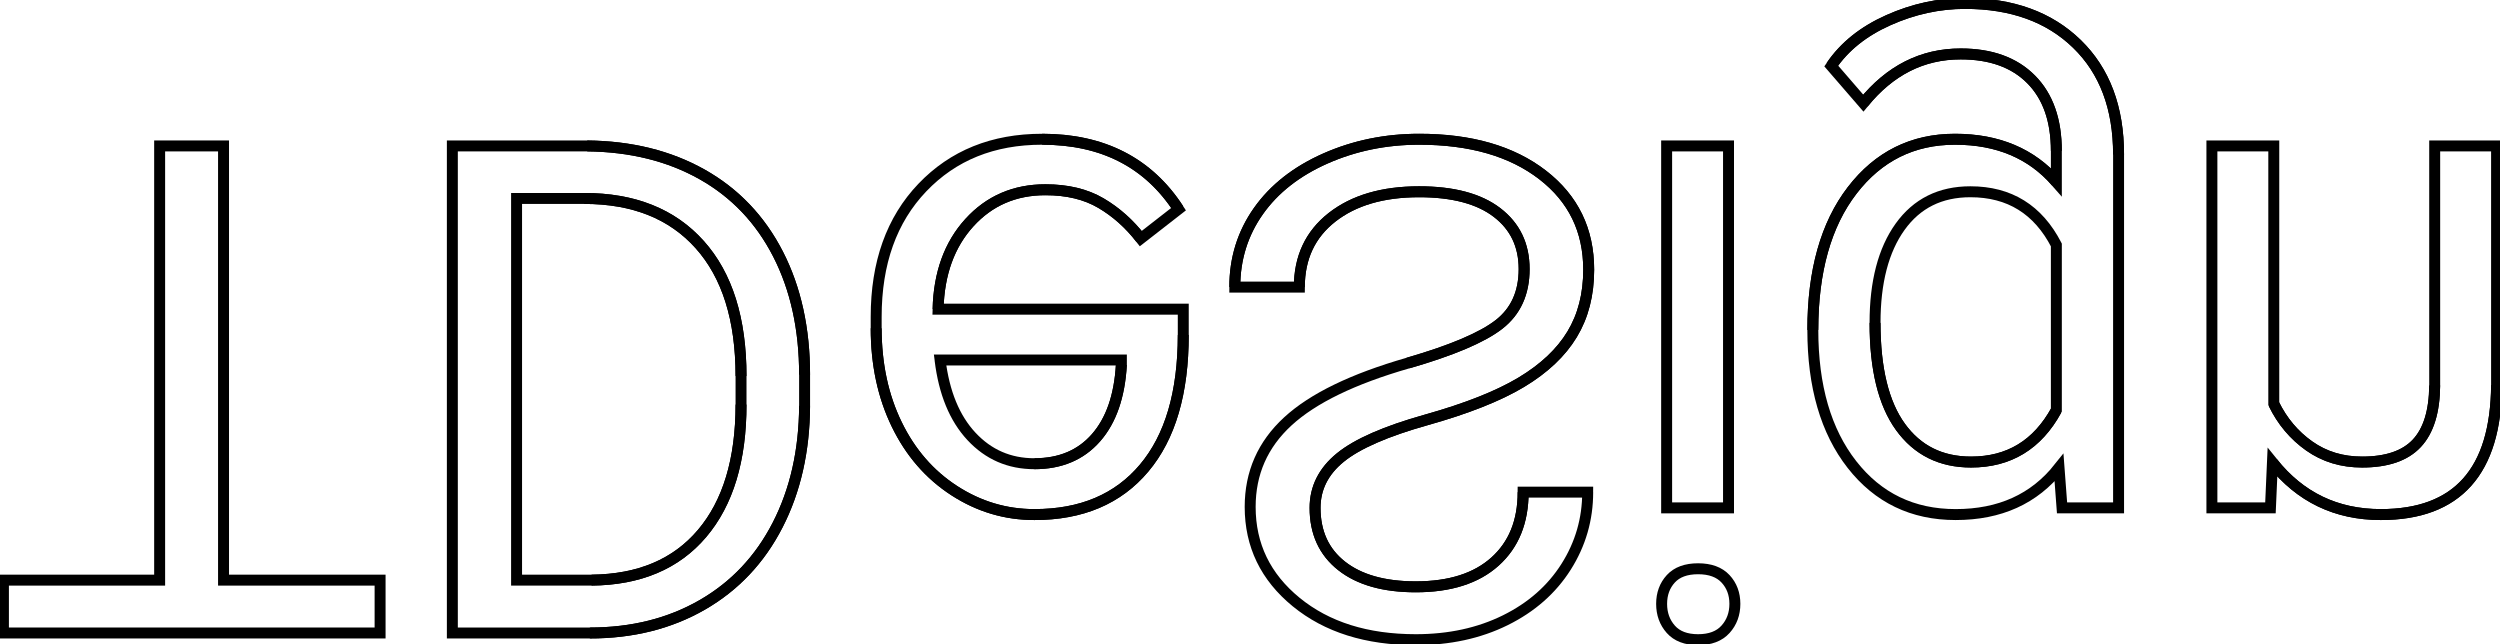
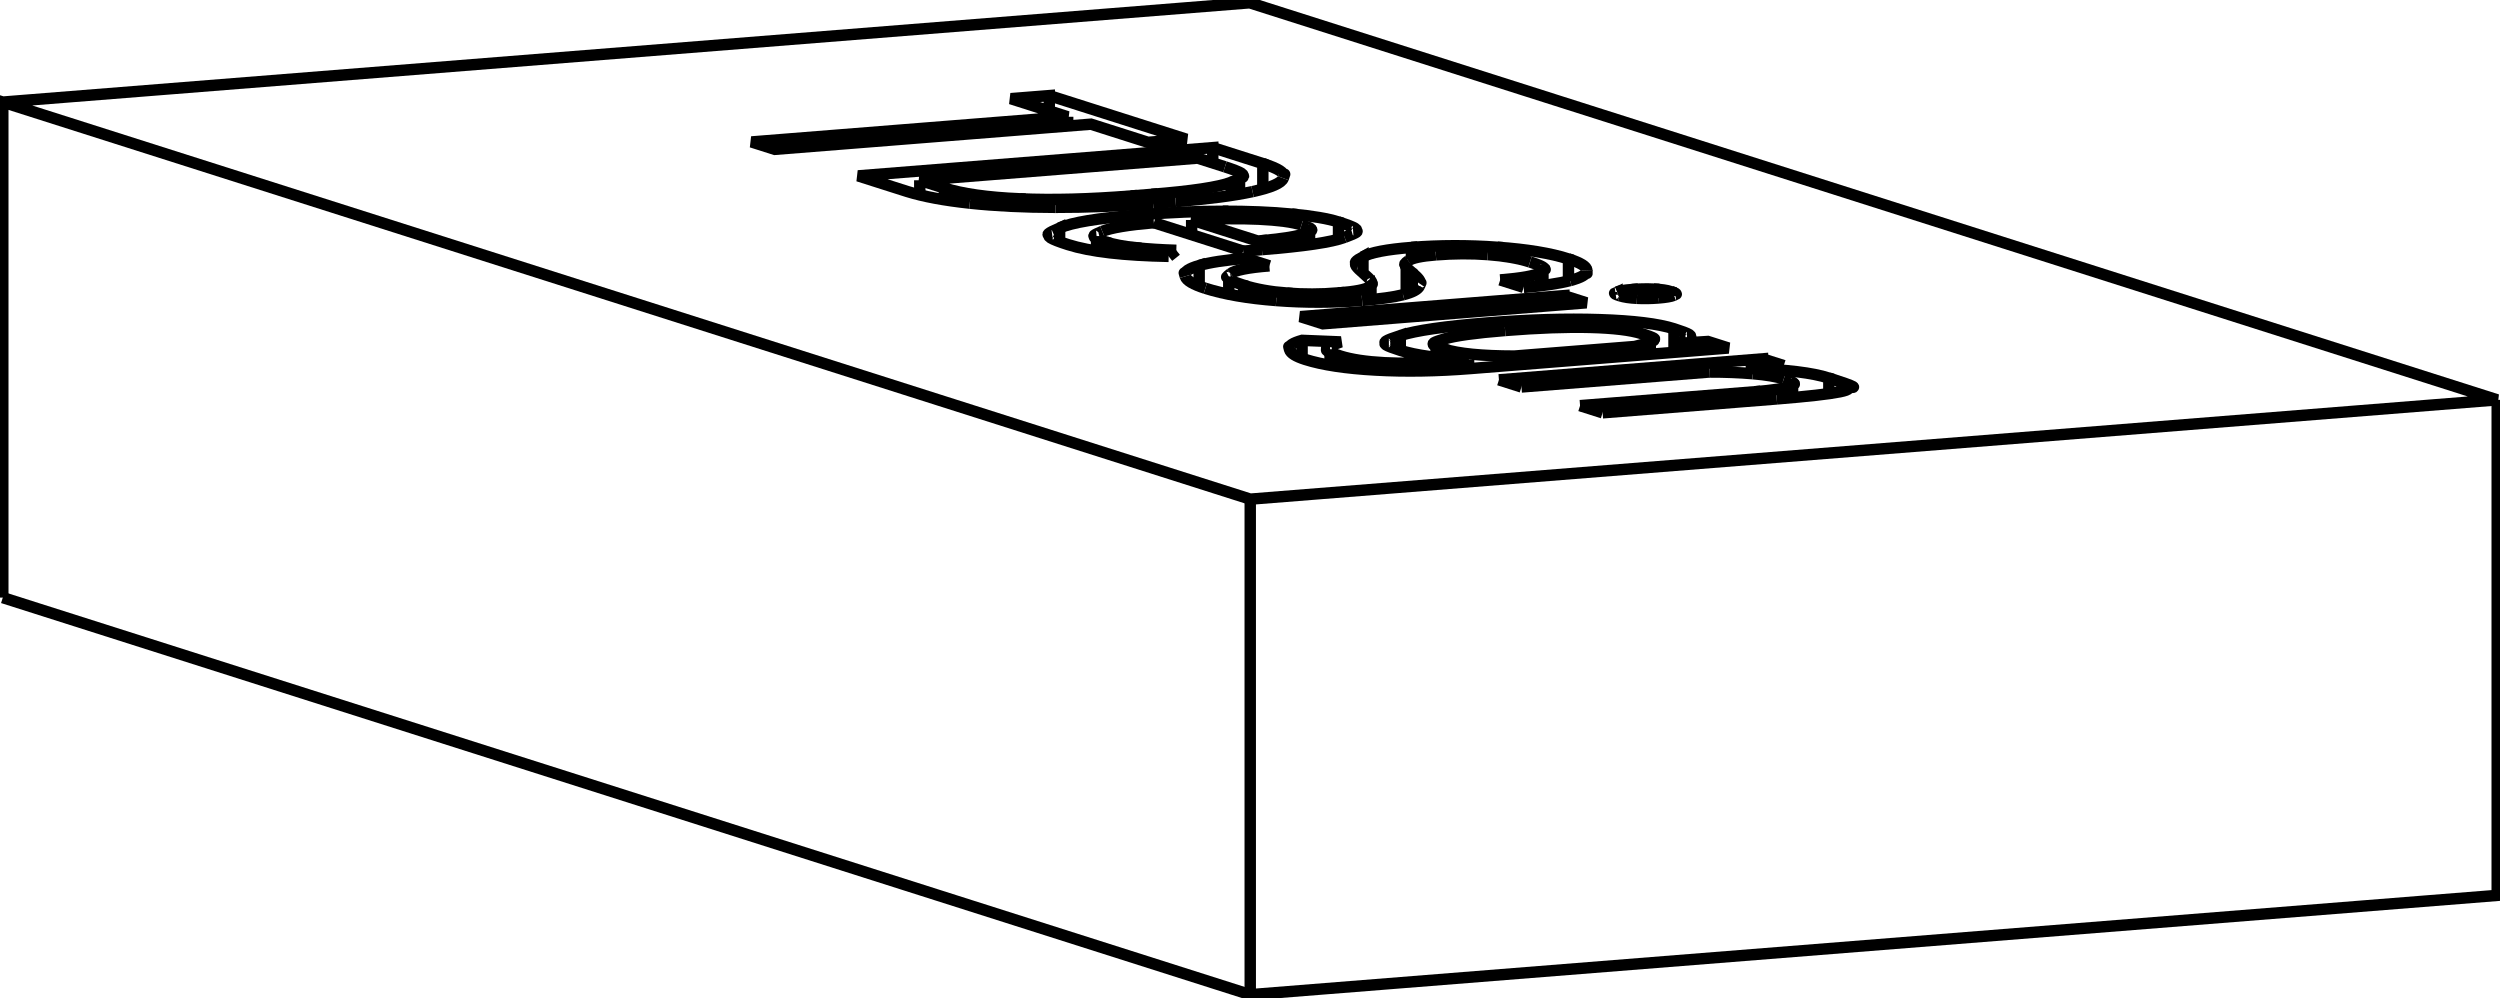
- <svg xmlns="http://www.w3.org/2000/svg" version="1.1" viewBox="3.785 -42.602 729.832 187.742" fill="none" stroke="black" stroke-width="0.6%" vector-effect="non-scaling-stroke">
-   <path d="M 114.746 142.188 L 114.746 126.758 L 69.043 126.758 L 69.043 0 L 50.391 0 L 50.391 126.758 L 4.785 126.758 L 4.785 142.188 L 114.746 142.188 Z" />
-   <path d="M 175.195 0 L 135.84 0 L 135.84 142.188 L 175.977 142.188 Q 194.53 142.19 208.789 133.984 Q 223.05 125.78 230.811 110.645 Q 238.57 95.51 238.672 75.879 L 238.672 66.797 Q 238.67 46.68 230.908 31.543 Q 223.14 16.41 208.74 8.301 Q 194.34 0.2 175.195 0 Z" />
-   <path d="M 175.977 142.188 Q 194.53 142.19 208.789 133.984 Q 223.05 125.78 230.811 110.645 Q 238.57 95.51 238.672 75.879" />
-   <path d="M 238.672 66.797 Q 238.67 46.68 230.908 31.543 Q 223.14 16.41 208.74 8.301 Q 194.34 0.2 175.195 0" />
-   <path d="M 176.465 126.758 L 154.59 126.758 L 154.59 15.332 L 174.316 15.332 Q 196 15.33 208.057 28.809 Q 220.12 42.29 220.117 67.188 L 220.117 75.488 Q 220.12 99.71 208.74 113.135 Q 197.36 126.56 176.465 126.758 Z" />
-   <path d="M 174.316 15.332 Q 196 15.33 208.057 28.809 Q 220.12 42.29 220.117 67.188" />
-   <path d="M 220.117 75.488 Q 220.12 99.71 208.74 113.135 Q 197.36 126.56 176.465 126.758" />
-   <path d="M 308.008 -1.953 Q 286.52 -1.95 273.047 12.158 Q 259.57 26.27 259.57 49.902 L 259.57 53.223 Q 259.57 68.95 265.576 81.299 Q 271.58 93.65 282.373 100.635 Q 293.16 107.62 305.762 107.617 Q 326.37 107.62 337.793 94.043 Q 349.22 80.47 349.219 55.176 L 349.219 47.656 L 277.637 47.656 Q 278.03 32.03 286.768 22.412 Q 295.51 12.79 308.984 12.793 Q 318.55 12.79 325.195 16.699 Q 331.84 20.61 336.816 27.051 L 347.852 18.457 Q 334.57 -1.95 308.008 -1.953 Q 286.52 -1.95 273.047 12.158 Q 259.57 26.27 259.57 49.902" />
-   <path d="M 259.57 53.223 Q 259.57 68.95 265.576 81.299 Q 271.58 93.65 282.373 100.635 Q 293.16 107.62 305.762 107.617 Q 326.37 107.62 337.793 94.043 Q 349.22 80.47 349.219 55.176" />
-   <path d="M 277.637 47.656 Q 278.03 32.03 286.768 22.412 Q 295.51 12.79 308.984 12.793 Q 318.55 12.79 325.195 16.699 Q 331.84 20.61 336.816 27.051" />
-   <path d="M 347.852 18.457 Q 334.57 -1.95 308.008 -1.953" />
-   <path d="M 305.762 92.773 Q 294.82 92.77 287.402 84.814 Q 279.98 76.86 278.223 62.5 L 331.152 62.5 L 331.152 63.867 Q 330.37 77.64 323.73 85.205 Q 317.09 92.77 305.762 92.773 Q 294.82 92.77 287.402 84.814 Q 279.98 76.86 278.223 62.5" />
-   <path d="M 331.152 63.867 Q 330.37 77.64 323.73 85.205 Q 317.09 92.77 305.762 92.773" />
-   <path d="M 414.844 63.379 Q 390.72 70.31 379.736 80.42 Q 368.75 90.53 368.75 105.371 Q 368.75 122.17 382.178 133.154 Q 395.61 144.14 417.09 144.141 Q 431.74 144.14 443.213 138.477 Q 454.69 132.81 460.986 122.852 Q 467.29 112.89 467.285 101.074 L 448.438 101.074 Q 448.44 113.96 440.234 121.338 Q 432.03 128.71 417.09 128.711 Q 403.22 128.71 395.459 122.607 Q 387.7 116.5 387.695 105.664 Q 387.7 96.97 395.068 90.967 Q 402.44 84.96 420.166 79.98 Q 437.89 75 447.9 68.994 Q 457.91 62.99 462.744 54.98 Q 467.58 46.97 467.578 36.133 Q 467.58 18.85 454.102 8.447 Q 440.63 -1.95 418.066 -1.953 Q 403.42 -1.95 390.723 3.662 Q 378.03 9.28 371.143 19.043 Q 364.26 28.81 364.258 41.211 L 383.105 41.211 Q 383.11 28.32 392.627 20.85 Q 402.15 13.38 418.066 13.379 Q 432.91 13.38 440.82 19.434 Q 448.73 25.49 448.73 35.938 Q 448.73 46.39 441.406 52.1 Q 434.08 57.81 414.844 63.379 Q 390.72 70.31 379.736 80.42 Q 368.75 90.53 368.75 105.371 Q 368.75 122.17 382.178 133.154 Q 395.61 144.14 417.09 144.141 Q 431.74 144.14 443.213 138.477 Q 454.69 132.81 460.986 122.852 Q 467.29 112.89 467.285 101.074" />
-   <path d="M 448.438 101.074 Q 448.44 113.96 440.234 121.338 Q 432.03 128.71 417.09 128.711 Q 403.22 128.71 395.459 122.607 Q 387.7 116.5 387.695 105.664 Q 387.7 96.97 395.068 90.967 Q 402.44 84.96 420.166 79.98 Q 437.89 75 447.9 68.994 Q 457.91 62.99 462.744 54.98 Q 467.58 46.97 467.578 36.133 Q 467.58 18.85 454.102 8.447 Q 440.63 -1.95 418.066 -1.953 Q 403.42 -1.95 390.723 3.662 Q 378.03 9.28 371.143 19.043 Q 364.26 28.81 364.258 41.211" />
-   <path d="M 383.105 41.211 Q 383.11 28.32 392.627 20.85 Q 402.15 13.38 418.066 13.379 Q 432.91 13.38 440.82 19.434 Q 448.73 25.49 448.73 35.938 Q 448.73 46.39 441.406 52.1 Q 434.08 57.81 414.844 63.379" />
-   <path d="M 508.398 105.664 L 508.398 0 L 490.332 0 L 490.332 105.664 L 508.398 105.664 Z" />
-   <path d="M 488.867 133.691 Q 488.87 138.09 491.553 141.113 Q 494.24 144.14 499.512 144.141 Q 504.79 144.14 507.52 141.113 Q 510.25 138.09 510.254 133.691 Q 510.25 129.3 507.52 126.367 Q 504.79 123.44 499.512 123.438 Q 494.24 123.44 491.553 126.367 Q 488.87 129.3 488.867 133.691 Q 488.87 138.09 491.553 141.113 Q 494.24 144.14 499.512 144.141 Q 504.79 144.14 507.52 141.113 Q 510.25 138.09 510.254 133.691 Q 510.25 129.3 507.52 126.367 Q 504.79 123.44 499.512 123.438 Q 494.24 123.44 491.553 126.367 Q 488.87 129.3 488.867 133.691 Z" />
-   <path d="M 533.008 53.711 Q 533.01 78.42 544.434 93.018 Q 555.86 107.62 574.707 107.617 Q 594.04 107.62 604.883 93.945 L 605.762 105.664 L 622.266 105.664 L 622.266 2.539 Q 622.27 -17.97 610.107 -29.785 Q 597.95 -41.6 577.441 -41.602 Q 566.02 -41.6 555.078 -36.719 Q 544.14 -31.84 538.379 -23.34 L 547.754 -12.5 Q 559.38 -26.86 576.172 -26.855 Q 589.36 -26.86 596.729 -19.434 Q 604.1 -12.01 604.102 1.465 L 604.102 10.547 Q 593.26 -1.95 574.512 -1.953 Q 555.96 -1.95 544.482 12.988 Q 533.01 27.93 533.008 53.711 Q 533.01 78.42 544.434 93.018 Q 555.86 107.62 574.707 107.617 Q 594.04 107.62 604.883 93.945" />
-   <path d="M 622.266 2.539 Q 622.27 -17.97 610.107 -29.785 Q 597.95 -41.6 577.441 -41.602 Q 566.02 -41.6 555.078 -36.719 Q 544.14 -31.84 538.379 -23.34" />
-   <path d="M 547.754 -12.5 Q 559.38 -26.86 576.172 -26.855 Q 589.36 -26.86 596.729 -19.434 Q 604.1 -12.01 604.102 1.465" />
-   <path d="M 604.102 10.547 Q 593.26 -1.95 574.512 -1.953 Q 555.96 -1.95 544.482 12.988 Q 533.01 27.93 533.008 53.711" />
-   <path d="M 551.172 51.66 Q 551.17 33.79 558.496 23.584 Q 565.82 13.38 579.004 13.379 Q 596.09 13.38 604.102 28.906 L 604.102 77.148 Q 595.8 92.29 579.199 92.285 Q 566.02 92.29 558.594 82.031 Q 551.17 71.78 551.172 51.66 Q 551.17 33.79 558.496 23.584 Q 565.82 13.38 579.004 13.379 Q 596.09 13.38 604.102 28.906" />
-   <path d="M 604.102 77.148 Q 595.8 92.29 579.199 92.285 Q 566.02 92.29 558.594 82.031 Q 551.17 71.78 551.172 51.66" />
-   <path d="M 649.512 105.664 L 666.602 105.664 L 667.188 92.383 Q 679.3 107.62 698.828 107.617 Q 732.32 107.62 732.617 69.824 L 732.617 0 L 714.551 0 L 714.551 69.922 Q 714.45 81.35 709.326 86.816 Q 704.2 92.29 693.359 92.285 Q 684.57 92.29 677.93 87.598 Q 671.29 82.91 667.578 75.293 L 667.578 0 L 649.512 0 L 649.512 105.664 Z" />
-   <path d="M 667.188 92.383 Q 679.3 107.62 698.828 107.617 Q 732.32 107.62 732.617 69.824" />
-   <path d="M 714.551 69.922 Q 714.45 81.35 709.326 86.816 Q 704.2 92.29 693.359 92.285 Q 684.57 92.29 677.93 87.598 Q 671.29 82.91 667.578 75.293" />
+ <svg xmlns="http://www.w3.org/2000/svg" version="1.1" viewBox="-448.265 -178.853 896.53 357.705" fill="none" stroke="black" stroke-width="0.6%" vector-effect="non-scaling-stroke">
+   <path d="M -447.265 35.463 L -447.265 -142.241 L 0.086 0.148 L 447.265 -35.463 L -0.086 -177.853 L -447.265 -142.241" />
+   <path d="M 0.086 177.853 L 0.086 0.148" />
+   <path d="M -447.265 35.463 L 0.086 177.853 L 447.265 142.241 L 447.265 -35.463" />
+   <path d="M 53.9 -58.524 Q 62.13 -61.22 85.188 -63.058 Q 107.28 -64.82 125.453 -64.23 Q 143.62 -63.64 152.053 -60.96 Q 160.7 -58.21 156.721 -58.057 Q 160.7 -58.21 153.325 -55.689 L 164.199 -56.399 L 171.582 -54.049 L 79.351 -46.704 Q 61.01 -45.24 45.003 -46.133 Q 29 -47.02 19.821 -49.943 Q 14.71 -51.57 14.184 -53.475 Q 13.66 -55.38 14.134 -53.832 Q 13.66 -55.38 18.679 -56.805 L 32.568 -56.242 Q 24.93 -53.57 28.716 -53.616 Q 24.93 -53.57 32.442 -51.174 Q 38.34 -49.3 48.276 -48.775 Q 58.21 -48.25 70.265 -49.214 L 78.387 -49.861 Q 62.36 -50.51 53.971 -53.184 Q 45.67 -55.83 49.803 -55.851 Q 45.67 -55.83 53.9 -58.524 L 53.9 -53.206" />
+   <path d="M -71.983 -144.573 L -22.792 -128.916 L -36.592 -127.817 L -57.037 -134.324 L -170.404 -125.296 L -178.748 -127.952 L -65.382 -136.98 L -85.783 -143.474 L -71.983 -144.573 L -71.983 -139.082" />
+   <path d="M -100.487 -105.996 Q -114.18 -107.47 -122.917 -110.181 L -140.523 -115.785 L -13.356 -125.912 L -13.356 -120.421" />
+   <path d="M -69.783 -104.495 Q -86.79 -104.52 -100.487 -105.996" />
+   <path d="M -34.78 -105.9 Q -52.77 -104.47 -69.783 -104.495" />
+   <path d="M -26.658 -106.547 L -34.78 -105.9" />
+   <path d="M 0.918 -110.143 Q -9.15 -107.96 -26.658 -106.547" />
+   <path d="M 11.941 -114.941 Q 10.98 -112.33 0.918 -110.143" />
+   <path d="M 4.599 -120.197 Q 12.9 -117.56 12.04 -115.482 Q 12.9 -117.56 11.941 -114.941" />
+   <path d="M -13.356 -125.912 L 4.599 -120.197 L 4.599 -111.039" />
+   <path d="M -29.172 -86.911 Q -53.37 -87.35 -65.25 -91.131 Q -74.86 -94.19 -70.951 -94.713 Q -74.86 -94.19 -68.269 -97.114 L -68.269 -92.266" />
+   <path d="M -26.423 -89.095 L -29.172 -86.911" />
+   <path d="M -40.879 -90.012 Q -34.41 -89.34 -26.423 -89.095" />
+   <path d="M -51.625 -92.042 Q -47.34 -90.68 -40.879 -90.012 L -40.879 -87.362" />
+   <path d="M -52.961 -95.891 Q -57.65 -93.96 -55.015 -94.204 Q -57.65 -93.96 -51.625 -92.042 L -51.625 -88.348" />
+   <path d="M -34.468 -98.989 Q -48.27 -97.82 -52.961 -95.891" />
+   <path d="M -2.446 -88.796 L -34.468 -98.989" />
+   <path d="M 4.28 -89.332 L -2.446 -88.796" />
+   <path d="M 33.929 -93.727 Q 26.9 -91.13 4.28 -89.332" />
+   <path d="M 31.74 -99.255 Q 40.96 -96.32 36.97 -96.035 Q 40.96 -96.32 33.929 -93.727" />
+   <path d="M 15.033 -102.088 Q 26.1 -101.05 31.74 -99.255 L 31.74 -93.039" />
+   <path d="M -9.775 -103.102 Q 3.96 -103.13 15.033 -102.088 L 15.033 -99.035" />
+   <path d="M -37.572 -101.958 Q -23.51 -103.08 -9.775 -103.102 L -9.775 -100.394" />
+   <path d="M -40.541 -101.721 L -37.572 -101.958 L -37.572 -98.705" />
+   <path d="M -68.269 -97.114 Q -61.68 -100.04 -40.541 -101.721 L -40.541 -98.387" />
+   <path d="M 42.768 -75.986 Q 44.6 -77.44 43.384 -77.149 Q 44.6 -77.44 40.973 -80.572 Q 36.38 -84.5 38.556 -84.254 Q 36.38 -84.5 40.509 -86.784 L 40.509 -80.986" />
+   <path d="M 31.59 -73.792 Q 40.94 -74.54 42.768 -75.986 L 42.768 -71.343" />
+   <path d="M 13.291 -73.743 Q 22.24 -73.05 31.59 -73.792 L 31.59 -70.623" />
+   <path d="M -2.303 -76.552 Q 4.34 -74.44 13.291 -73.743 L 13.291 -70.81" />
+   <path d="M -7.002 -80.706 Q -9.42 -78.82 -7.616 -79.724 Q -9.42 -78.82 -2.303 -76.552 L -2.303 -72.381" />
+   <path d="M 6.949 -83.512 Q -4.58 -82.59 -7.002 -80.706" />
+   <path d="M -1.482 -86.196 L 6.949 -83.512" />
+   <path d="M -18.229 -83.637 Q -12.57 -85.31 -1.482 -86.196 L -1.482 -82.508" />
+   <path d="M -23.225 -79.753 Q -23.88 -81.96 -23.294 -80.207 Q -23.88 -81.96 -18.229 -83.637 L -18.229 -76.232" />
+   <path d="M -16.015 -75.46 Q -22.57 -77.55 -23.225 -79.753" />
+   <path d="M 9.407 -71.07 Q -5.92 -72.25 -16.015 -75.46" />
+   <path d="M 40.196 -71.122 Q 24.74 -69.89 9.407 -71.07" />
+   <path d="M 54.891 -73.153 Q 49.89 -71.89 40.196 -71.122" />
+   <path d="M 60.783 -76.265 Q 59.89 -74.41 54.891 -73.153" />
+   <path d="M 58.202 -80.996 Q 61.68 -78.12 60.966 -77.066 Q 61.68 -78.12 60.783 -76.265" />
+   <path d="M 56.8 -85.353 Q 54.73 -83.87 56.026 -84.053 L 56.026 -73.462" />
+   <path d="M 56.026 -84.053 Q 54.73 -83.87 58.202 -80.996 L 58.202 -74.241" />
+   <path d="M 66.647 -87.449 Q 58.87 -86.83 56.8 -85.353" />
+   <path d="M 85.273 -87.55 Q 76.34 -88.22 66.647 -87.449" />
+   <path d="M 100.409 -84.905 Q 94.21 -86.88 85.273 -87.55" />
+   <path d="M 104.168 -81.084 Q 107.09 -82.78 105.058 -82.155 L 105.058 -76.48" />
+   <path d="M 105.058 -82.155 Q 107.09 -82.78 100.409 -84.905" />
+   <path d="M 89.715 -78.473 Q 101.24 -79.39 104.168 -81.084 L 104.168 -76.373" />
+   <path d="M 98.146 -75.789 L 89.715 -78.473" />
+   <path d="M 114.805 -78.237 Q 108.71 -76.63 98.146 -75.789" />
+   <path d="M 120.829 -81.881 Q 120.9 -79.84 120.829 -81.836 Q 120.9 -79.84 114.805 -78.237" />
+   <path d="M 114.208 -86.004 Q 120.76 -83.92 120.829 -81.881 L 120.829 -81.792" />
+   <path d="M 88.764 -90.193 Q 104.6 -89.06 114.208 -86.004 L 114.208 -78.084" />
+   <path d="M 57.909 -90.126 Q 72.93 -91.32 88.764 -90.193 L 88.764 -87.227" />
+   <path d="M 40.509 -86.784 Q 44.63 -89.07 57.909 -90.126 L 57.909 -85.93" />
+   <path d="M 112.561 -72.835 L 120.643 -70.262 L 26.142 -62.737 L 18.06 -65.309 L 112.561 -72.835 L 112.561 -69.619" />
+   <path d="M 89.269 -42.644 L 183.77 -50.169 L 183.77 -47.058" />
+   <path d="M 97.351 -40.071 L 89.269 -42.644" />
+   <path d="M 164.69 -45.434 L 97.351 -40.071" />
+   <path d="M 180.325 -44.836 Q 173.16 -45.45 164.69 -45.434" />
+   <path d="M 191.42 -42.973 Q 187.49 -44.22 180.325 -44.836" />
+   <path d="M 193.672 -40.31 Q 196.27 -41.43 194.578 -41.142 L 194.578 -36.293" />
+   <path d="M 194.578 -41.142 Q 196.27 -41.43 191.42 -42.973" />
+   <path d="M 180.899 -38.363 Q 191.07 -39.19 193.672 -40.31 L 193.672 -36.205" />
+   <path d="M 118.364 -33.383 L 180.899 -38.363 L 180.899 -35.147" />
+   <path d="M 126.446 -30.81 L 118.364 -33.383" />
+   <path d="M 188.894 -35.783 L 126.446 -30.81" />
+   <path d="M 207.579 -43.286 Q 222.56 -38.52 212.194 -40.541 Q 222.56 -38.52 188.894 -35.783" />
+   <path d="M 179.8 -46.706 Q 198.84 -46.07 207.579 -43.286 L 207.579 -38.183" />
+   <path d="M 191.416 -47.736 L 179.8 -46.706 L 179.8 -44.88" />
+   <path d="M 183.77 -50.169 L 191.416 -47.736" />
+   <path d="M 131.623 -74.135 Q 133.04 -74.73 136.972 -75.039 L 136.972 -71.985" />
+   <path d="M 132.564 -72.793 Q 130.2 -73.54 131.091 -73.669 Q 130.2 -73.54 131.623 -74.135 L 131.623 -73.157" />
+   <path d="M 138.766 -71.862 Q 134.92 -72.04 132.564 -72.793" />
+   <path d="M 146.54 -71.994 Q 142.61 -71.68 138.766 -71.862" />
+   <path d="M 151.954 -72.912 Q 150.47 -72.31 146.54 -71.994" />
+   <path d="M 151.08 -74.268 Q 153.44 -73.52 152.528 -73.401 Q 153.44 -73.52 151.954 -72.912" />
+   <path d="M 144.812 -75.186 Q 148.72 -75.02 151.08 -74.268 L 151.08 -72.633" />
+   <path d="M 136.972 -75.039 Q 140.9 -75.35 144.812 -75.186 L 144.812 -71.88" />
+   <path d="M 78.387 -49.861 L 78.387 -46.629" />
+   <path d="M 18.679 -56.805 L 18.679 -50.33" />
+   <path d="M 164.199 -56.399 L 164.199 -53.461" />
+   <path d="M 153.325 -55.689 L 153.325 -52.595" />
+   <path d="M -65.382 -136.98 L -65.382 -133.66" />
+   <path d="M 91.479 -60.325 Q 75.5 -59.05 69.646 -57.283 Q 63.8 -55.51 66.732 -55.494 L 66.732 -50.712" />
+   <path d="M 66.732 -55.494 Q 63.8 -55.51 69.693 -53.636 L 69.693 -50.413" />
+   <path d="M 94.807 -51.168 L 94.807 -47.935" />
+   <path d="M 69.693 -53.636 Q 77.34 -51.2 94.807 -51.168 L 137.953 -54.604 Q 147.78 -56.86 143.548 -57.212 L 143.548 -51.816" />
+   <path d="M 137.953 -54.604 L 137.953 -51.371" />
+   <path d="M 143.548 -57.212 Q 147.78 -56.86 140.351 -59.228 Q 134.45 -61.11 121.962 -61.432 Q 109.47 -61.76 91.479 -60.325" />
+   <path d="M -8.982 -119.029 L -18.768 -122.143 L -118.422 -114.207 L -109.598 -111.398 L -109.598 -107.201" />
+   <path d="M -118.422 -114.207 L -118.422 -108.947" />
+   <path d="M -109.598 -111.398 Q -99.9 -108.31 -82.451 -107.554 L -82.451 -104.733" />
+   <path d="M -82.451 -107.554 Q -65 -106.8 -42.731 -108.57 L -42.731 -105.335" />
+   <path d="M -42.731 -108.57 L -35.308 -109.161 L -35.308 -105.859" />
+   <path d="M -35.308 -109.161 Q -13.65 -110.89 -6.728 -113.463 L -6.728 -108.756" />
+   <path d="M -6.728 -113.463 Q 0.19 -116.04 -3.752 -115.754 L -3.752 -109.24" />
+   <path d="M -3.752 -115.754 Q 0.19 -116.04 -8.982 -119.029" />
+   <path d="M 18.465 -98.198 Q 13.57 -99.75 3.133 -100.245 Q -7.3 -100.73 -20.93 -99.963 L 2.748 -92.426 L 3.971 -92.523 L 3.971 -89.307" />
+   <path d="M -20.93 -99.963 L -20.93 -94.68" />
+   <path d="M 2.748 -92.426 L 2.748 -89.21" />
+   <path d="M 3.971 -92.523 Q 15.94 -93.62 19.734 -95.1 L 19.734 -90.881" />
+   <path d="M 19.734 -95.1 Q 23.53 -96.58 21.361 -96.396 L 21.361 -91.097" />
+   <path d="M 21.361 -96.396 Q 23.53 -96.58 18.465 -98.198" />
+   <path d="M 85.188 -63.058 L 85.188 -59.766" />
+   <path d="M 70.265 -49.214 L 70.265 -46.117" />
+   <path d="M 48.276 -48.775 L 48.276 -45.977" />
+   <path d="M 32.442 -51.174 L 32.442 -47.281" />
+   <path d="M 152.053 -60.96 L 152.053 -52.494" />
+   <path d="M 125.453 -64.23 L 125.453 -61.304" />
+   <path d="M 28.716 -53.616 L 28.716 -47.851" />
+   <path d="M -55.015 -94.204 L -55.015 -88.828" />
+   <path d="M 43.384 -77.149 L 43.384 -71.402" />
+   <path d="M -7.616 -79.724 L -7.616 -73.318" />
</svg>
